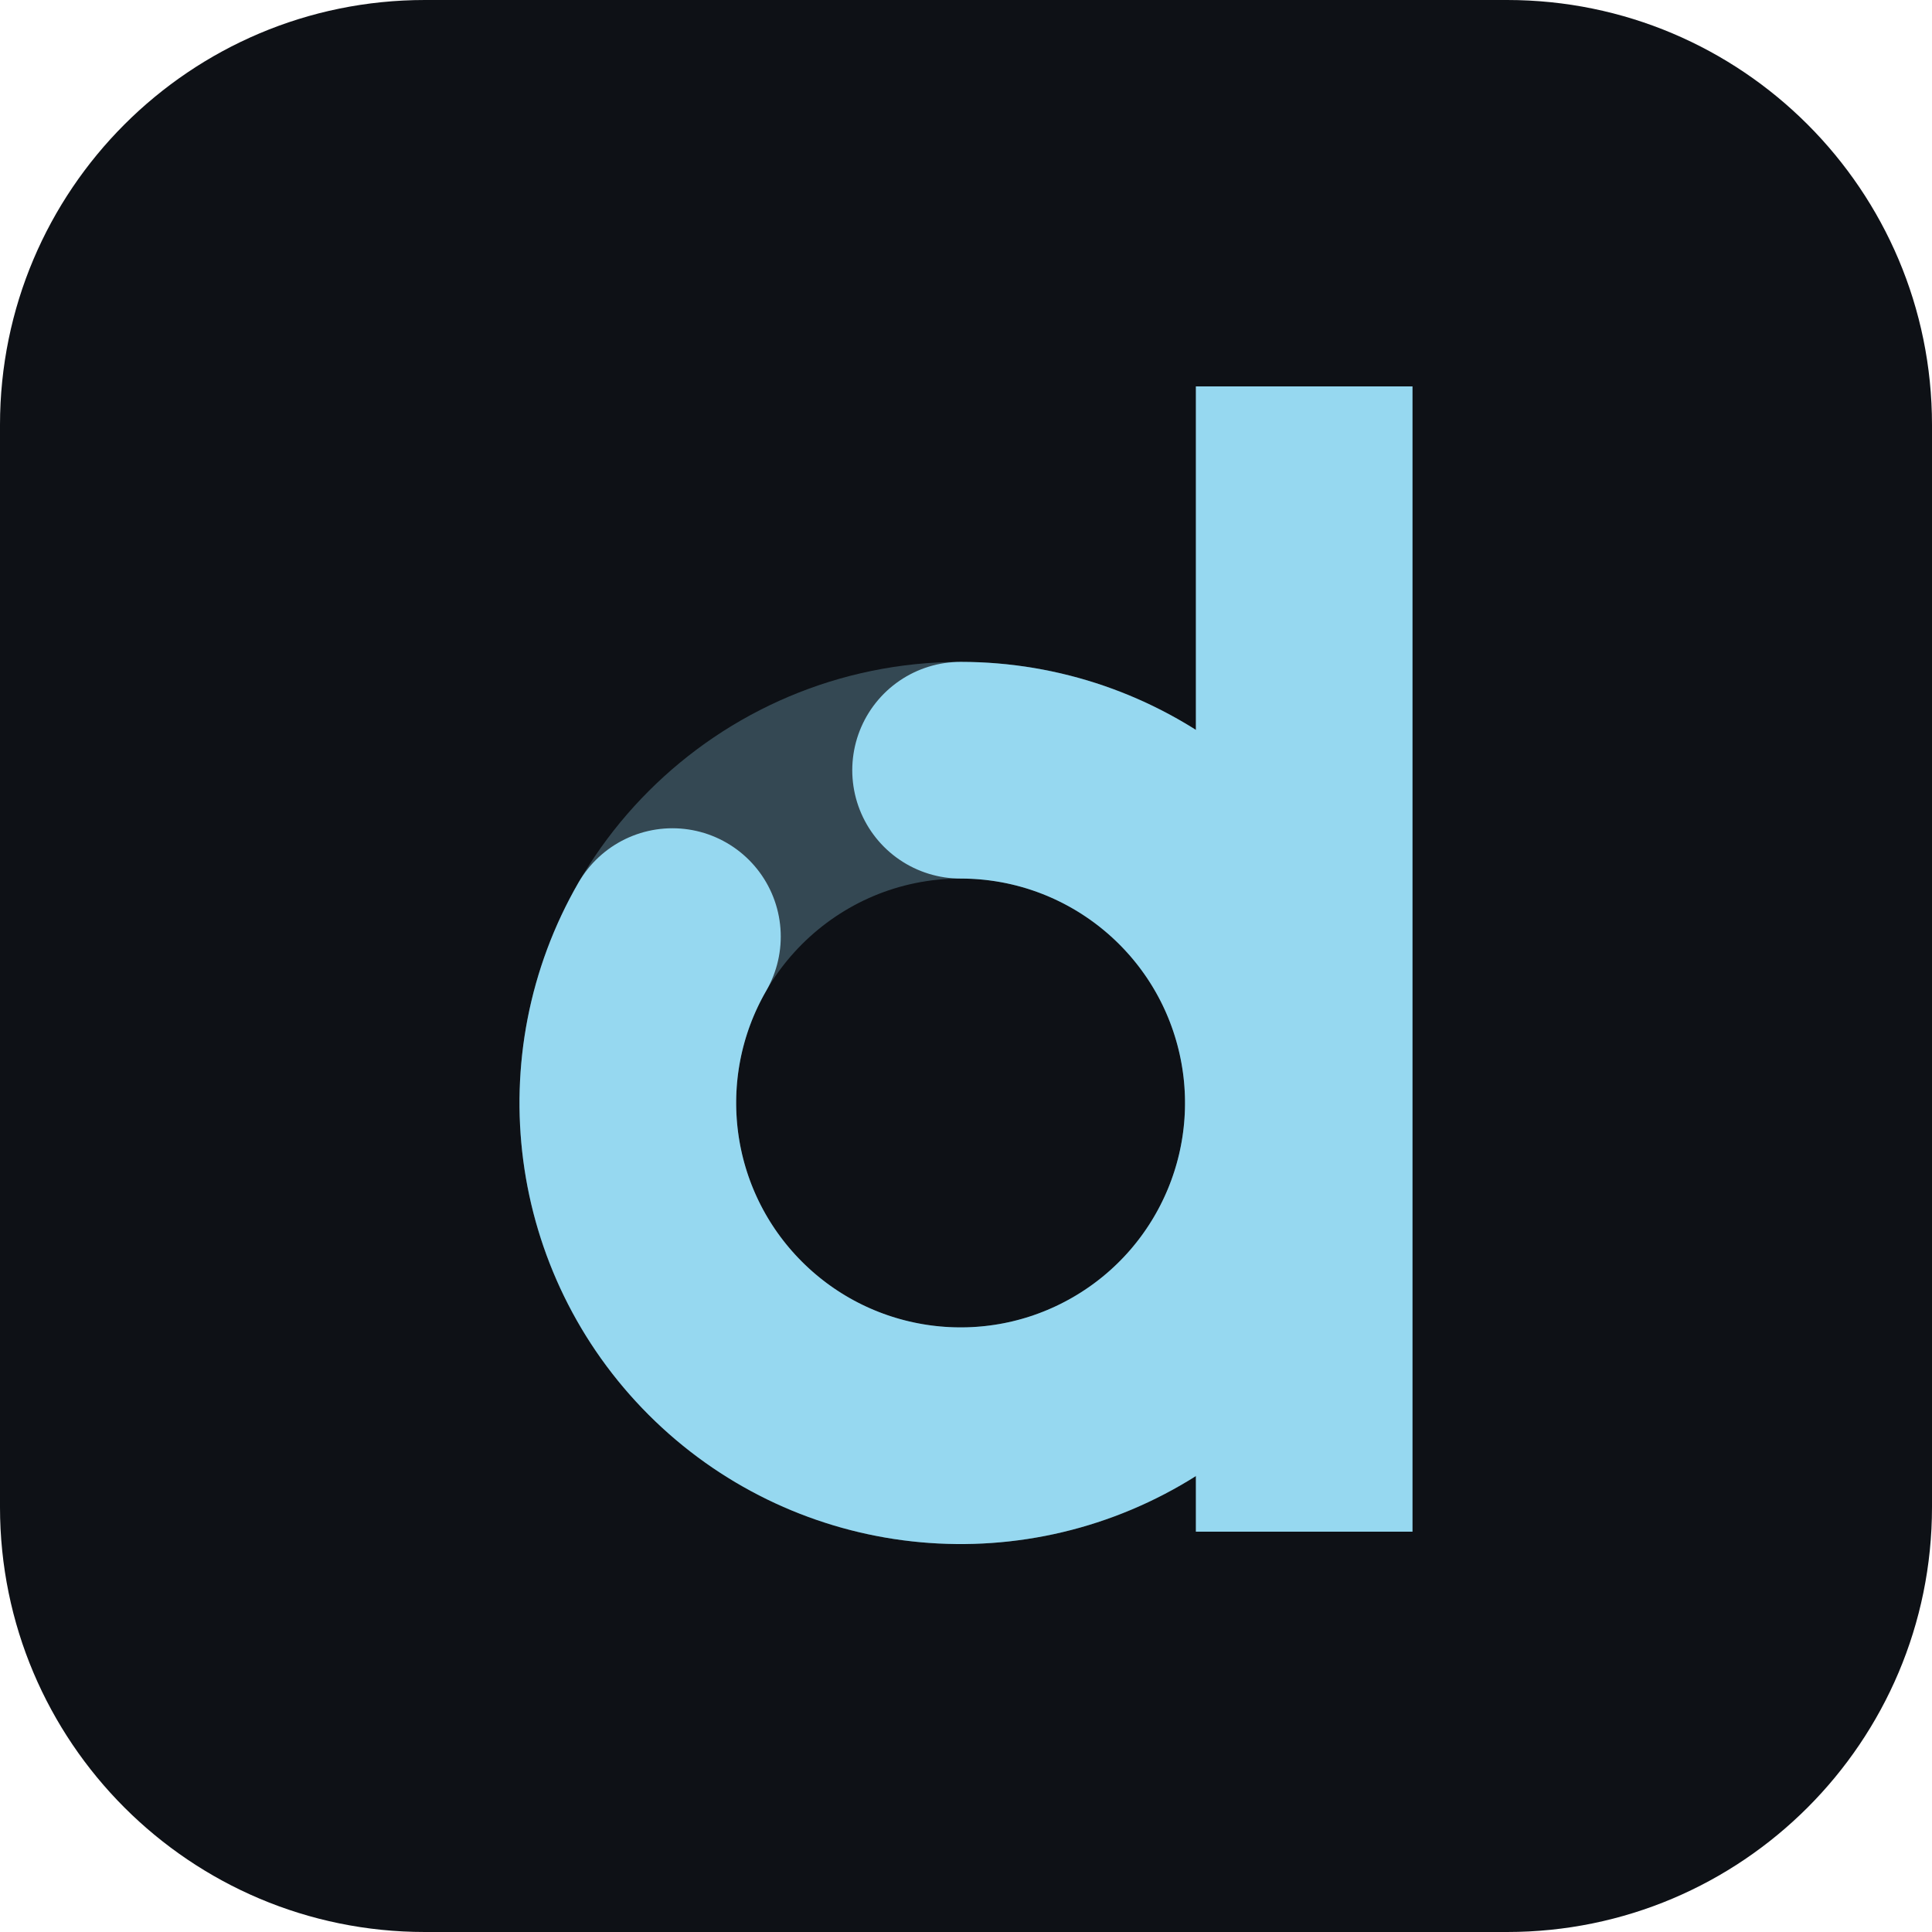
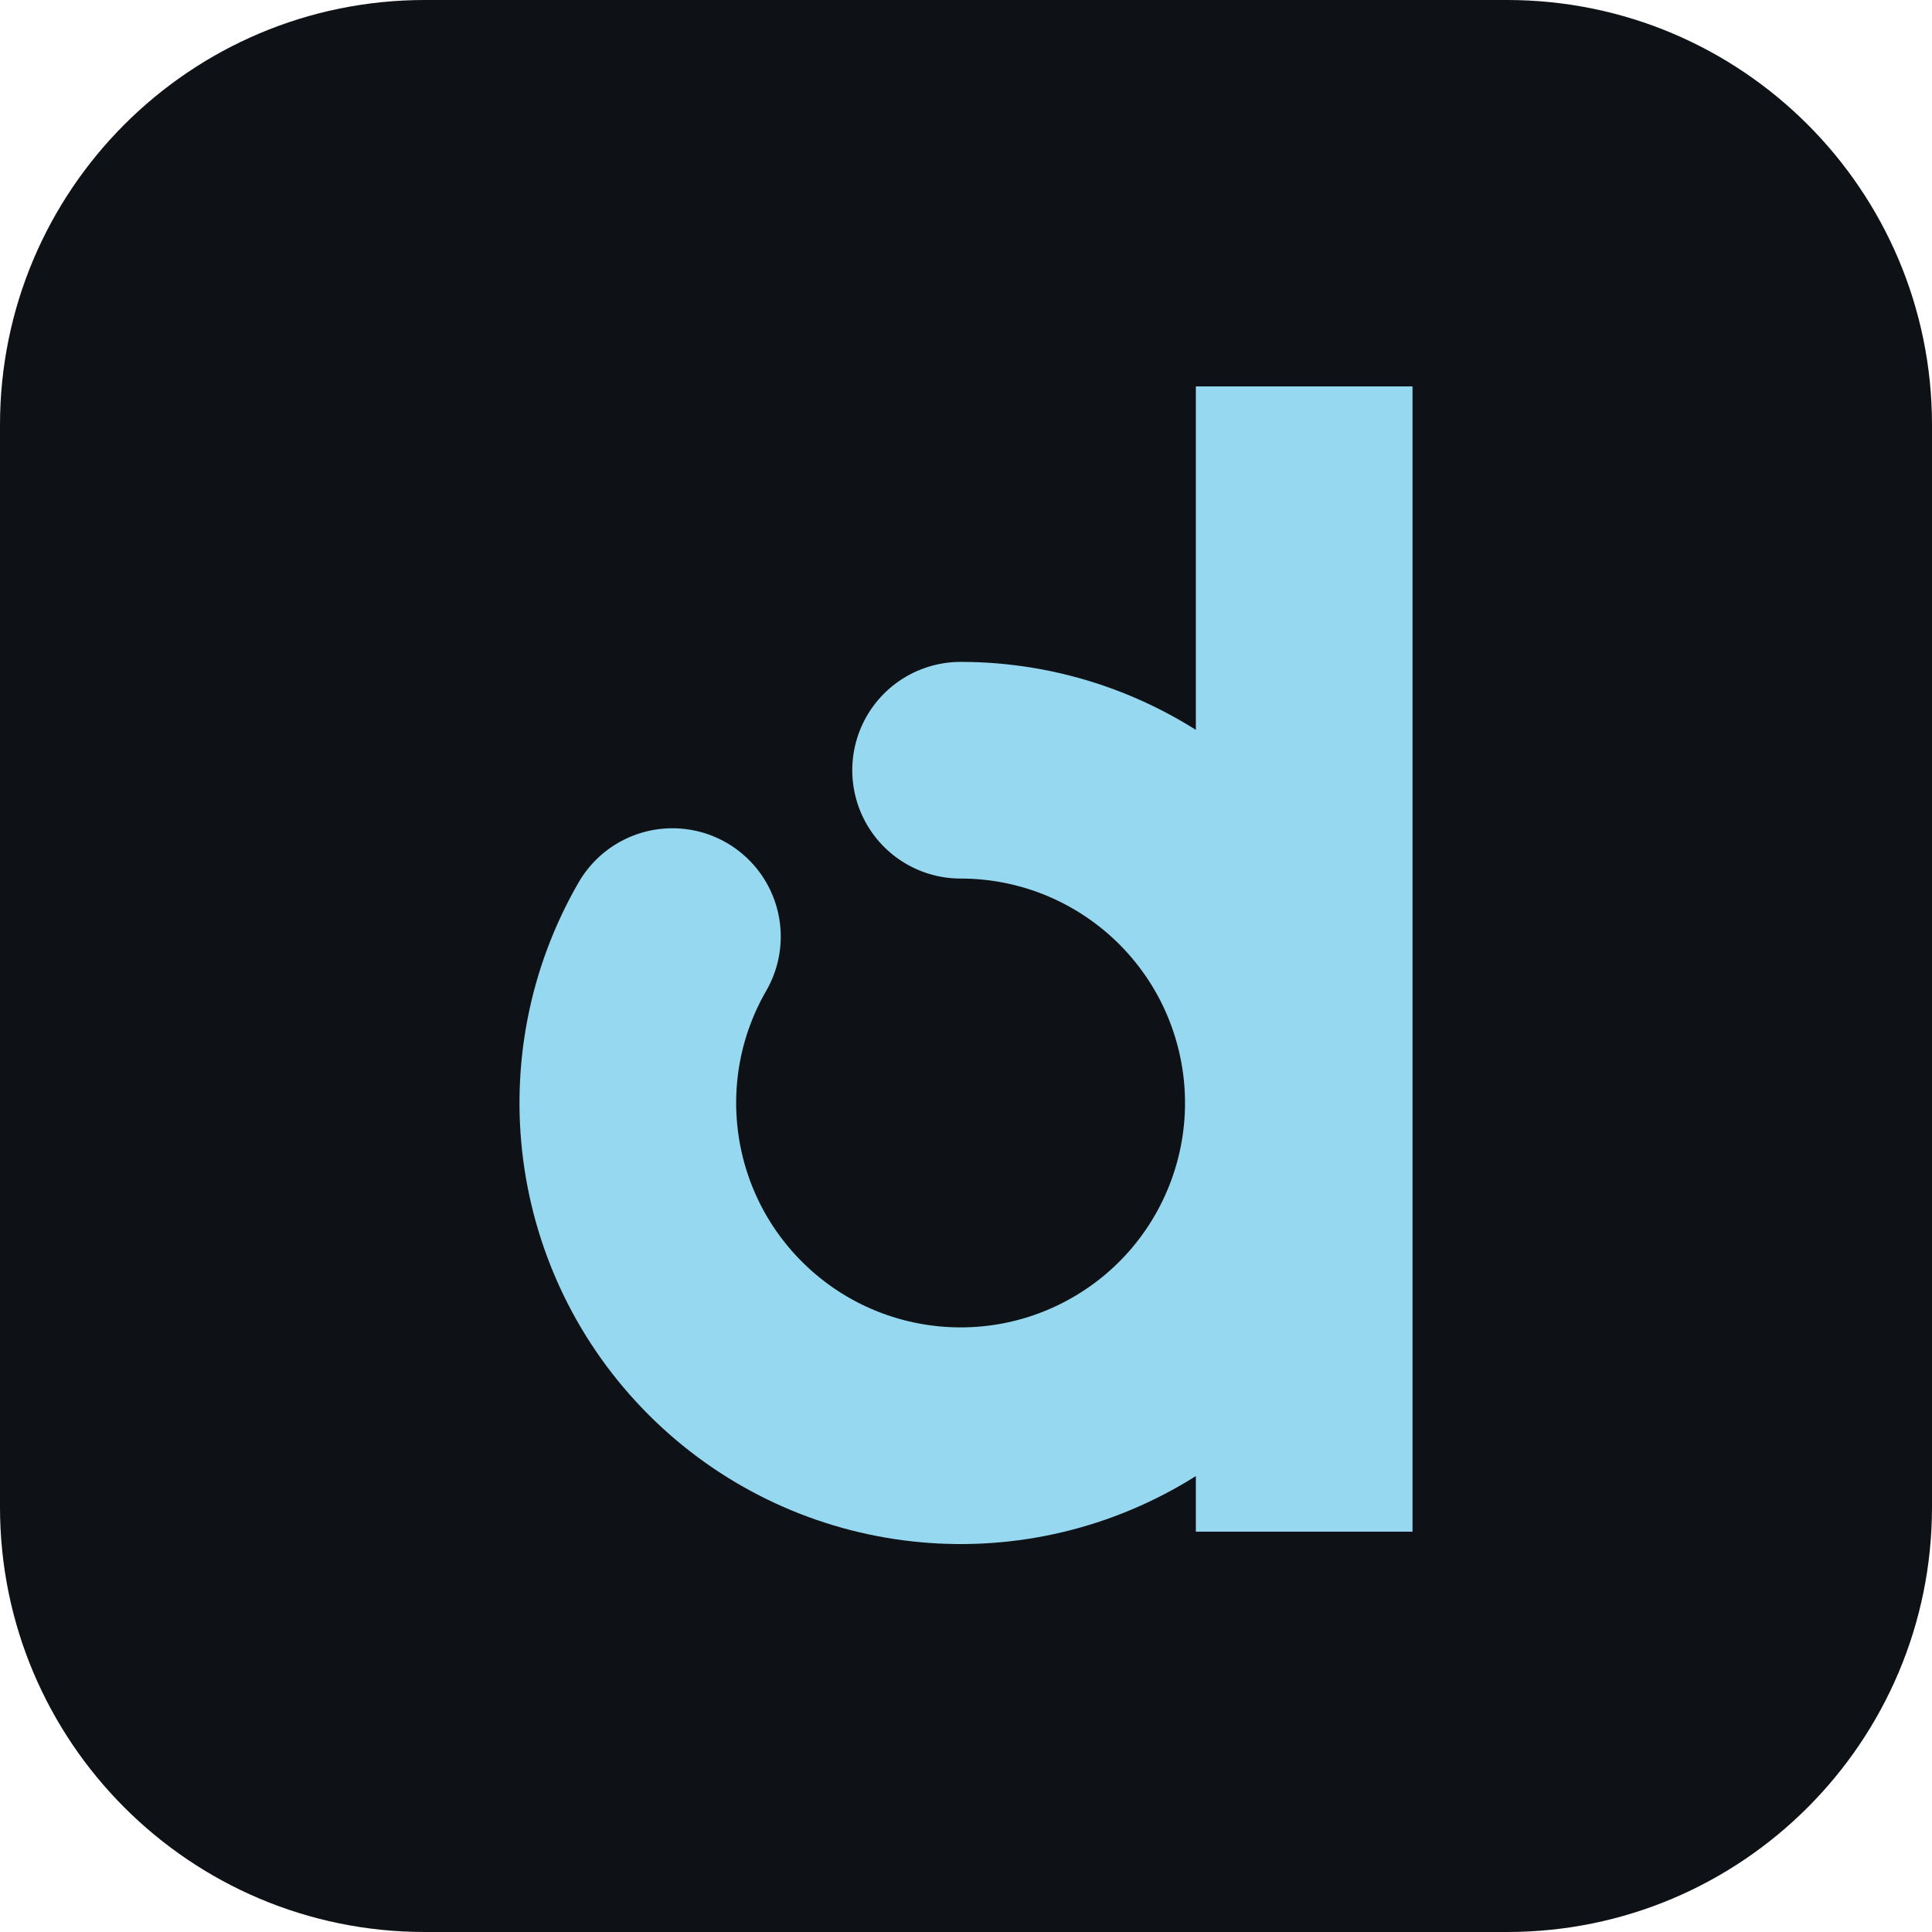
<svg xmlns="http://www.w3.org/2000/svg" viewBox="0 0 512 512" width="512" role="img" aria-label="daevo">
  <rect width="512" height="512" rx="112.6" fill="#0E1116" />
  <g transform="translate(124.14 405.91) scale(4.1015)">
-     <circle cx="31.80" cy="-27.70" r="21.50" fill="none" stroke="#96D8F0" stroke-opacity="0.28" stroke-width="14.00" />
    <path d="M 31.80 -49.20 A 21.50 21.50 0 1 1 13.18 -38.45" fill="none" stroke="#96D8F0" stroke-width="14.00" stroke-linecap="round" />
    <rect x="47.00" y="-74.00" width="14.00" height="74.00" fill="#96D8F0" />
  </g>
</svg>
